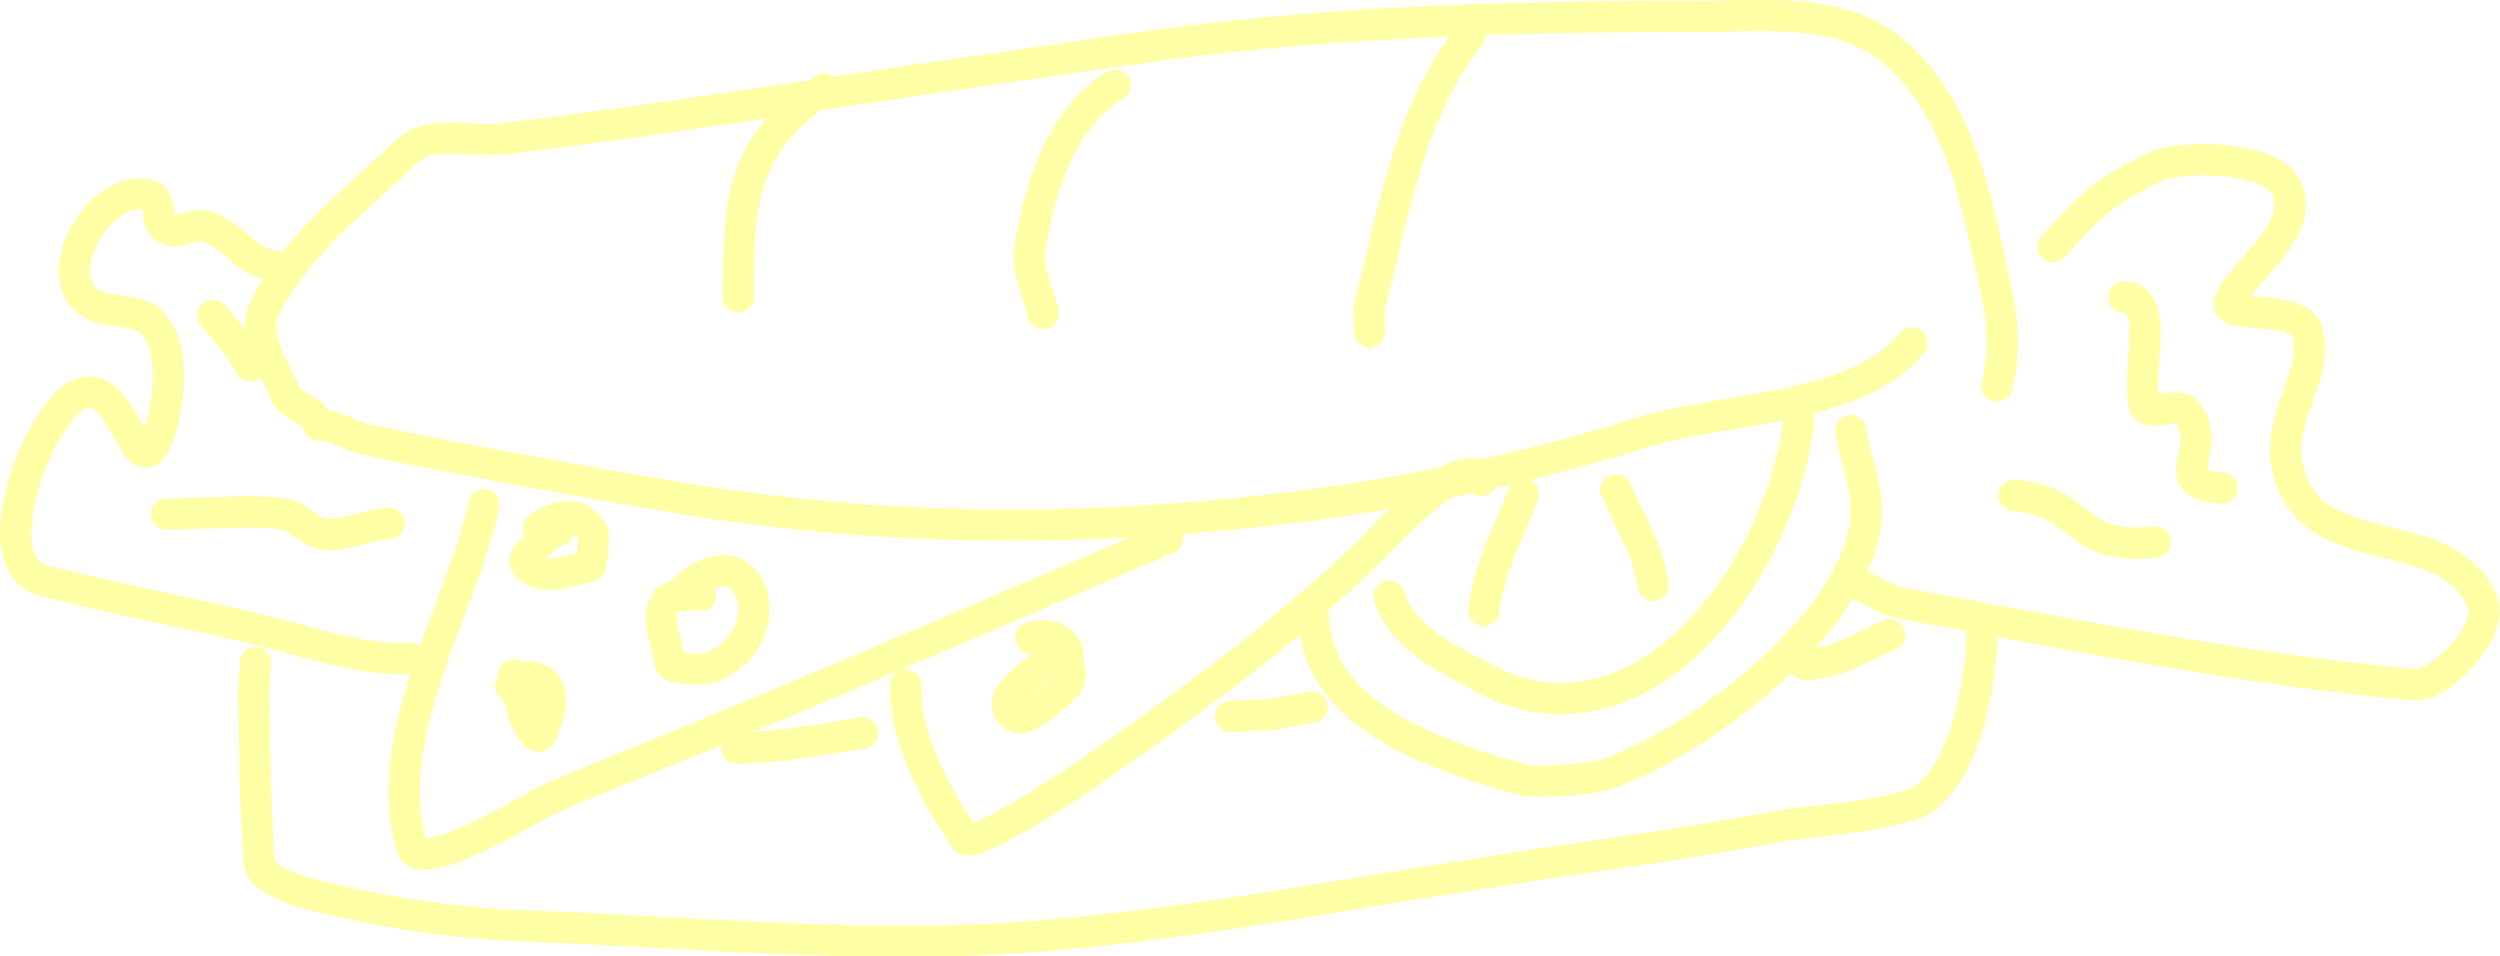
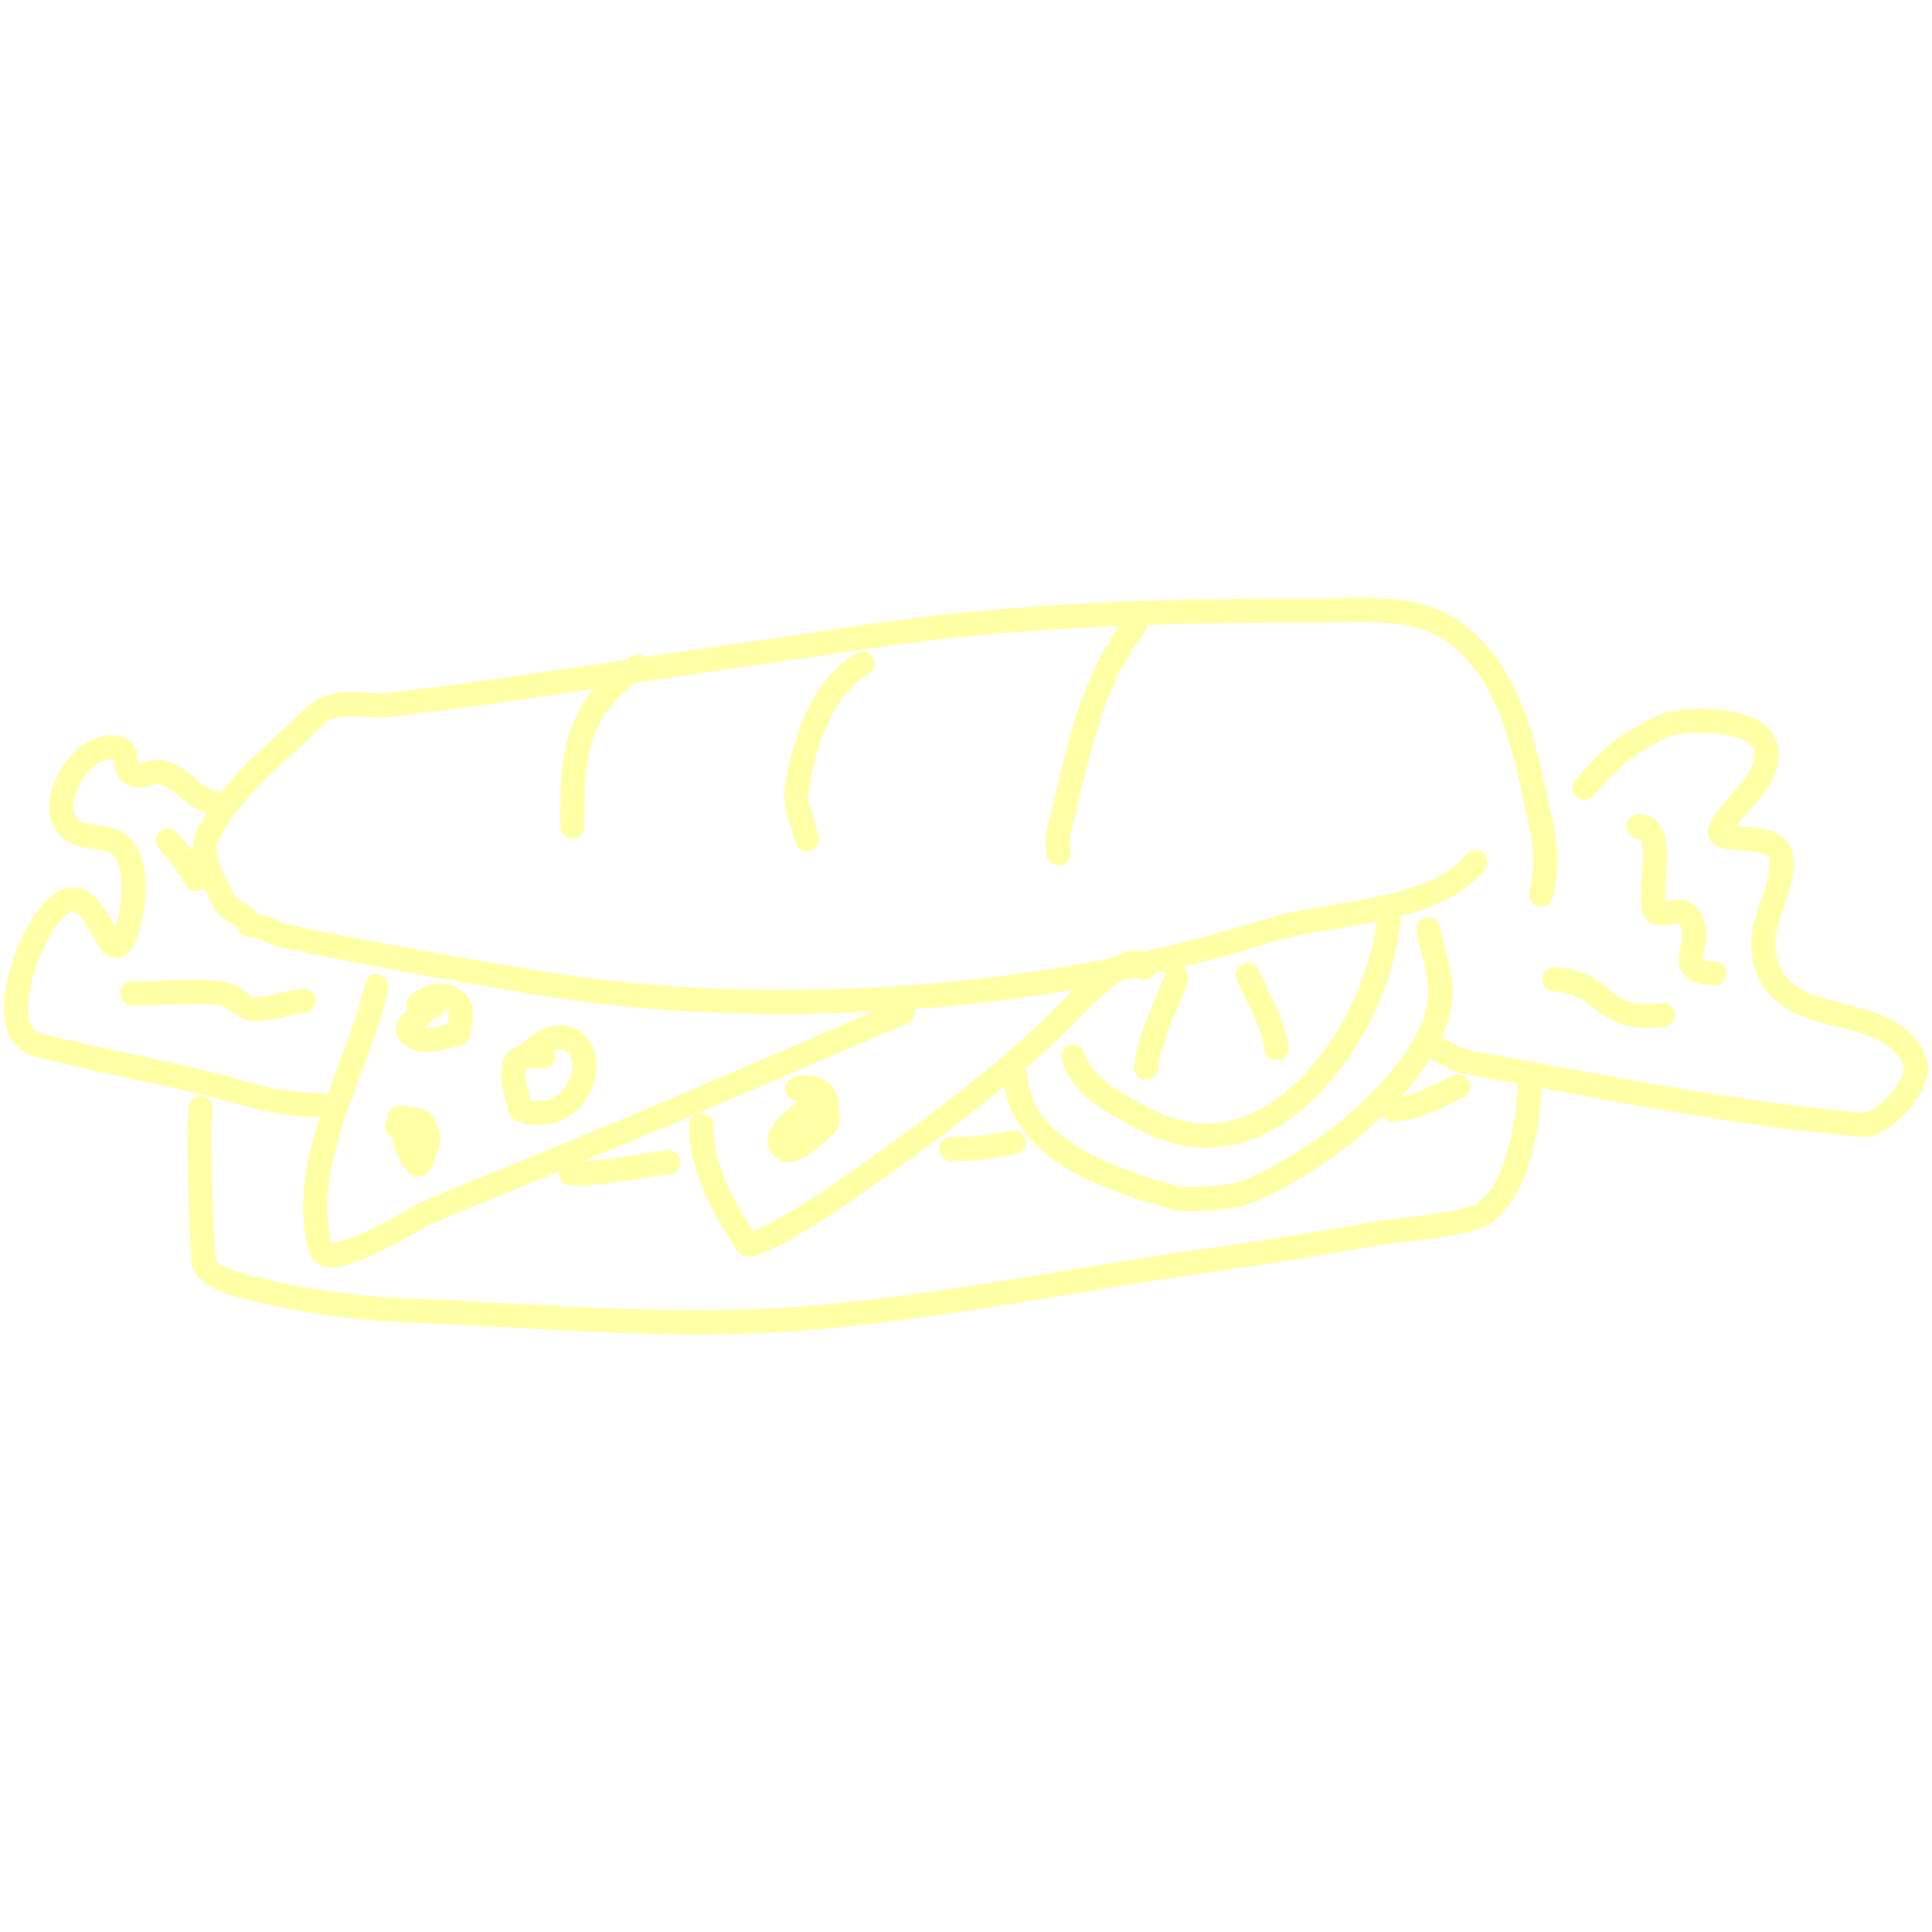
- <svg xmlns="http://www.w3.org/2000/svg" width="319.435" height="122.148" viewBox="0 0 319.435 122.148">
-   <g id="sandwich" transform="translate(1.618 1.609)">
-     <g id="Ebene_2" transform="translate(0.388 0.371)">
-       <g id="Gruppe_281" data-name="Gruppe 281">
-         <path id="Pfad_388" data-name="Pfad 388" d="M21.02,33.123c2.158,0,4.072,1.464,6.173,1.9,13.623,2.871,27.32,5.291,41.037,7.6C107,49.11,152.856,45.864,190.178,34.08c10.133-3.209,27.489-2.758,34.394-11.39" transform="translate(17.695 19.19)" fill="none" stroke="#ffffa6" stroke-linecap="round" stroke-linejoin="bevel" stroke-width="4" />
-         <path id="Pfad_389" data-name="Pfad 389" d="M23.767,51.5c-1.182-.957-2.946-1.464-3.565-2.852-1.539-3.415-4.278-7.562-2.608-10.921,4-8.012,11.6-13.7,18.032-19.927,3.04-2.946,8.388-1.145,12.572-1.67,17.3-2.12,34.47-4.8,51.732-7.356,9.251-1.37,18.5-2.664,27.752-4.034C152.319,1.12,176.469.482,201.237.482c7.993,0,17.488-1.2,24.206,4.278,8.65,7.055,10.789,18.933,13.041,29.178,1.182,5.348,1.595,8.406.469,13.754" transform="translate(14.235 -0.371)" fill="none" stroke="#ffffa6" stroke-linecap="round" stroke-linejoin="bevel" stroke-width="4" />
-         <path id="Pfad_390" data-name="Pfad 390" d="M60.521,5.37C49.675,12.594,49.6,20.494,49.6,31.94" transform="translate(42.742 4.011)" fill="none" stroke="#ffffa6" stroke-linecap="round" stroke-linejoin="round" stroke-width="4" />
-         <path id="Pfad_391" data-name="Pfad 391" d="M80.406,5.11c-6.755,4-9.72,13.116-10.921,20.884-.432,2.8,1.107,5.535,1.67,8.312" transform="translate(60.104 3.783)" fill="none" stroke="#ffffa6" stroke-linecap="round" stroke-linejoin="bevel" stroke-width="4" />
-         <path id="Pfad_392" data-name="Pfad 392" d="M105.46,1.7c-7.693,9.607-9.814,22.7-12.816,34.638a14.045,14.045,0,0,0,0,3.321" transform="translate(80.365 0.795)" fill="none" stroke="#ffffa6" stroke-linecap="round" stroke-linejoin="bevel" stroke-width="4" />
-         <path id="Pfad_393" data-name="Pfad 393" d="M37.042,33.69C34.115,47.181,23.683,63,27.792,77.354c1.107,3.884,15.668-5.179,17.319-5.929,3.359-1.539,6.774-2.89,10.208-4.278,23.23-9.344,46.1-19.346,69.052-29.178" transform="translate(22.801 28.831)" fill="none" stroke="#ffffa6" stroke-linecap="round" stroke-linejoin="bevel" stroke-width="4" />
-         <path id="Pfad_394" data-name="Pfad 394" d="M60.98,58.556c0,7.149,3.79,13.848,7.6,19.683.919,1.407,13.585-6.905,14.242-7.355C95.356,62.253,108,53.058,119.13,42.644c2.4-2.252,13.022-14.392,15.424-10.208" transform="translate(52.716 26.969)" fill="none" stroke="#ffffa6" stroke-linecap="round" stroke-linejoin="bevel" stroke-width="4" />
-         <path id="Pfad_395" data-name="Pfad 395" d="M88.8,53.071c.9,12.7,16.756,17.3,26.57,20.171,1.52.45,8.857,0,10.921-.713,11.409-4.053,29.872-17.957,32.743-30.6,1.107-4.879-.9-8.707-1.67-13.285" transform="translate(77.098 24.405)" fill="none" stroke="#ffffa6" stroke-linecap="round" stroke-linejoin="bevel" stroke-width="4" />
-         <path id="Pfad_396" data-name="Pfad 396" d="M50.98,71.927c-8.087,0-12.1-2.027-21.823-4.278-8.369-1.933-16.813-3.584-25.144-5.686-8.069-2.045-.882-21.072,4.278-23.718,5.929-3.077,7.374,12.4,10.208,5.46,1.595-3.94,2.8-13.717-2.139-15.668-2.214-.863-5.066-.357-6.886-1.9-4.672-4,1.876-14.73,7.6-13.529,2.627.544.544,3.584,2.852,4.5,1.407.563,3.04-.826,4.5-.469,4.016.957,5.085,4.8,9.72,5.216" transform="translate(-0.388 10.278)" fill="none" stroke="#ffffa6" stroke-linecap="round" stroke-linejoin="bevel" stroke-width="4" />
-         <path id="Pfad_397" data-name="Pfad 397" d="M125.09,64c2.439.488,4.447,2.4,6.886,2.852,21.823,3.978,43.626,8.463,65.73,10.433,2.946.263,10.189-6.736,8.538-10.677-4.466-10.658-22.367-4.241-24.919-17.319-1.22-6.23,4.053-11.634,2.608-17.075-.976-3.678-10.789-1.557-9.964-3.79,1.52-4.128,9.57-8.819,7.355-14.467-1.708-4.372-13.6-4.372-16.85-2.852-7.149,3.359-8.8,5.61-13.041,10.208" transform="translate(108.902 8.236)" fill="none" stroke="#ffffa6" stroke-linecap="round" stroke-linejoin="bevel" stroke-width="4" />
-         <path id="Pfad_398" data-name="Pfad 398" d="M16.834,46.78c0,1.351-.263,2.683-.244,4.034.15,7.112.188,14.242.713,21.353.225,2.946,6.755,4.222,8.782,4.747A130.357,130.357,0,0,0,52.9,80.48c21.485.863,43.251,2.983,64.773,1.182,20.9-1.745,41.9-5.929,62.634-9.026,10.47-1.557,20.9-2.983,31.317-4.991,2.852-.544,15.48-1.295,18.5-3.565,5.648-4.222,7.355-15.931,7.355-22.31" transform="translate(13.812 35.912)" fill="none" stroke="#ffffa6" stroke-linecap="round" stroke-linejoin="bevel" stroke-width="4" />
-         <path id="Pfad_399" data-name="Pfad 399" d="M49.47,51.135c5.423,0,10.771-1.126,16.137-1.9" transform="translate(42.629 42.459)" fill="none" stroke="#ffffa6" stroke-linecap="round" stroke-linejoin="round" stroke-width="4" />
-         <path id="Pfad_400" data-name="Pfad 400" d="M83.11,48.652c6.83-.319,3.34.056,10.433-1.182" transform="translate(72.111 40.908)" fill="none" stroke="#ffffa6" stroke-linecap="round" stroke-linejoin="round" stroke-width="4" />
-         <path id="Pfad_401" data-name="Pfad 401" d="M122.18,46.33c3.847,0,7.412-2.2,10.921-3.79" transform="translate(106.352 36.587)" fill="none" stroke="#ffffa6" stroke-linecap="round" stroke-linejoin="round" stroke-width="4" />
-         <path id="Pfad_402" data-name="Pfad 402" d="M143.93,19.53c4.672,0,1.67,9.194,2.608,13.754.375,1.8,4.3-.488,5.46.957,3.734,4.672-3.3,9.213,4.5,9.72" transform="translate(125.414 16.421)" fill="none" stroke="#ffffa6" stroke-linecap="round" stroke-linejoin="bevel" stroke-width="4" />
-         <path id="Pfad_403" data-name="Pfad 403" d="M136.47,33.06c9.119.6,7.205,7.13,18.032,5.929" transform="translate(118.876 28.279)" fill="none" stroke="#ffffa6" stroke-linecap="round" stroke-linejoin="round" stroke-width="4" />
-         <path id="Pfad_404" data-name="Pfad 404" d="M10.65,34.449c4.635,0,11.2-.619,14.955,0,1.989.319,3.453,2.477,5.46,2.608,2.439.15,5.348-1.2,8.069-1.426" transform="translate(8.607 29.254)" fill="none" stroke="#ffffa6" stroke-linecap="round" stroke-linejoin="bevel" stroke-width="4" />
-         <path id="Pfad_405" data-name="Pfad 405" d="M13.81,20.79a37.777,37.777,0,0,1,4.747,6.4" transform="translate(11.376 17.525)" fill="none" stroke="#ffffa6" stroke-linecap="round" stroke-linejoin="round" stroke-width="4" />
-         <path id="Pfad_406" data-name="Pfad 406" d="M93.91,50.514c1.82,5.423,7.168,7.843,12.009,10.433,20.6,11.014,38.447-14.542,40.361-33.137" transform="translate(81.576 23.677)" fill="none" stroke="#ffffa6" stroke-linecap="round" stroke-linejoin="bevel" stroke-width="4" />
-         <path id="Pfad_407" data-name="Pfad 407" d="M100.36,47.857c.544-5.216,3.227-10,5.066-14.917" transform="translate(87.229 28.173)" fill="none" stroke="#ffffa6" stroke-linecap="round" stroke-linejoin="round" stroke-width="4" />
-         <path id="Pfad_408" data-name="Pfad 408" d="M114.125,44.875c-.488-4.222-3.246-8.707-4.785-12.215" transform="translate(95.099 27.928)" fill="none" stroke="#ffffa6" stroke-linecap="round" stroke-linejoin="round" stroke-width="4" />
-         <path id="Pfad_409" data-name="Pfad 409" d="M35.412,45.412c-.319,0-1.032-.3-.938,0,.826,2.571.994,5.629,2.89,7.562.769.788,1.182-1.9,1.67-2.871a1.944,1.944,0,0,0,.131-.732c.188-2.346-.826-4.41-3.753-3.678-.544.131-.9.676-1.332,1.013" transform="translate(29.141 38.987)" fill="none" stroke="#ffffa6" stroke-linecap="round" stroke-linejoin="bevel" stroke-width="4" />
-         <path id="Pfad_410" data-name="Pfad 410" d="M49.385,41.389c-.15-.075-.3-.244-.469-.206-1.426.319-3.678-.094-4.222,1.276-.919,2.289.338,4.935.732,7.374.188,1.163,4.56.994,5.367.676C60.4,46.662,55.933,32.138,46.833,41" transform="translate(38.154 32.765)" fill="none" stroke="#ffffa6" stroke-linecap="round" stroke-linejoin="bevel" stroke-width="4" />
-         <path id="Pfad_411" data-name="Pfad 411" d="M39.317,36.265c-.206,0-.469-.15-.6,0-1.238,1.445-4.71,3.284-3.34,4.616,1.9,1.858,5.4.657,7.975-.075.3-.075.6-3.978.394-4.278-1.989-3.152-4.71-2.12-6.961-.544" transform="translate(30.002 29.521)" fill="none" stroke="#ffffa6" stroke-linecap="round" stroke-linejoin="bevel" stroke-width="4" />
-         <path id="Pfad_412" data-name="Pfad 412" d="M74.087,45.277c-.319.075-.732-.038-.938.206-1.783,2.177-6.492,4.578-4.9,6.905,1.52,2.214,5.273-1.67,7.243-3.49.844-.769.188-2.27.206-3.415.038-2.608-2.946-3.34-4.822-2.608" transform="translate(58.804 36.646)" fill="none" stroke="#ffffa6" stroke-linecap="round" stroke-linejoin="bevel" stroke-width="4" />
-       </g>
-     </g>
+ <svg xmlns="http://www.w3.org/2000/svg" width="240" height="240">
+   <g fill="none" stroke="#ffffa6" stroke-linecap="round" stroke-width="4" data-name="Gruppe 281">
+     <path stroke-linejoin="bevel" stroke-width="2.993" d="M30.972 114.903c1.615 0 3.047 1.096 4.62 1.422 10.193 2.148 20.442 3.959 30.707 5.687 29.01 4.854 63.323 2.425 91.25-6.393 7.583-2.401 20.57-2.064 25.737-8.523" data-name="Pfad 388" />
+     <path stroke-linejoin="bevel" stroke-width="2.993" d="M30.439 114.017c-.885-.716-2.205-1.095-2.668-2.134-1.151-2.555-3.2-5.658-1.951-8.172 2.993-5.995 8.68-10.251 13.493-14.91 2.274-2.205 6.276-.858 9.407-1.25 12.945-1.587 25.793-3.592 38.71-5.505 6.922-1.025 13.843-1.993 20.766-3.018 18.435-2.71 36.506-3.187 55.04-3.187 5.98 0 13.086-.897 18.112 3.202 6.473 5.279 8.074 14.167 9.759 21.833.884 4.002 1.193 6.29.35 10.292" data-name="Pfad 389" />
+     <path stroke-linejoin="round" stroke-width="2.993" d="M79.272 82.778C71.156 88.184 71.1 94.095 71.1 102.66" data-name="Pfad 390" />
+     <path stroke-linejoin="bevel" stroke-width="2.993" d="M107.143 82.413c-5.054 2.993-7.273 9.814-8.172 15.627-.323 2.095.829 4.142 1.25 6.22" data-name="Pfad 391" />
+     <path stroke-linejoin="bevel" stroke-width="2.993" d="M141.051 77.625c-5.756 7.19-7.343 16.986-9.59 25.92a10.51 10.51 0 0 0 0 2.484" data-name="Pfad 392" />
+     <path stroke-linejoin="bevel" stroke-width="2.993" d="M46.782 122.541c-2.19 10.095-9.996 21.932-6.922 32.673.829 2.907 11.724-3.875 12.96-4.436 2.513-1.152 5.069-2.163 7.638-3.201 17.383-6.992 34.496-14.477 51.67-21.834" data-name="Pfad 393" />
+     <path stroke-linejoin="bevel" stroke-width="2.993" d="M87.079 139.755c0 5.35 2.836 10.362 5.687 14.728.688 1.053 10.165-5.167 10.657-5.503 9.379-6.459 18.84-13.34 27.168-21.132 1.796-1.685 9.744-10.769 11.542-7.638" data-name="Pfad 394" />
+     <path stroke-linejoin="bevel" stroke-width="2.993" d="M126.14 133.732c.674 9.503 12.539 12.945 19.882 15.093 1.138.337 6.628 0 8.172-.533 8.537-3.033 22.353-13.437 24.501-22.897.828-3.651-.673-6.516-1.25-9.941" data-name="Pfad 395" />
+     <path stroke-linejoin="bevel" stroke-width="2.993" d="M39.86 137.27c-6.052 0-9.054-1.516-16.33-3.2-6.262-1.447-12.58-2.682-18.815-4.255-6.038-1.53-.66-15.768 3.201-17.748 4.437-2.302 5.518 9.279 7.639 4.086 1.193-2.949 2.095-10.264-1.6-11.724-1.657-.646-3.791-.267-5.153-1.422-3.496-2.993 1.403-11.022 5.687-10.124 1.965.408.407 2.682 2.134 3.368 1.052.421 2.274-.618 3.367-.351 3.005.716 3.805 3.592 7.273 3.903" data-name="Pfad 396" />
+     <path stroke-linejoin="bevel" stroke-width="2.993" d="M177.094 129.811c1.825.365 3.327 1.796 5.152 2.134 16.33 2.977 32.645 6.333 49.185 7.807 2.204.197 7.624-5.04 6.388-7.99-3.341-7.975-16.736-3.173-18.646-12.959-.913-4.662 3.033-8.705 1.952-12.777-.73-2.752-8.073-1.165-7.456-2.836 1.137-3.089 7.16-6.599 5.503-10.825-1.278-3.272-10.176-3.272-12.608-2.134-5.35 2.513-6.585 4.198-9.758 7.638" data-name="Pfad 397" />
+     <path stroke-linejoin="bevel" stroke-width="2.993" d="M24.935 137.635c0 1.01-.197 2.008-.183 3.019.112 5.321.14 10.656.533 15.977.169 2.205 5.055 3.16 6.572 3.553a97.543 97.543 0 0 0 20.065 2.668c16.077.646 32.364 2.232 48.468.884 15.64-1.305 31.353-4.436 46.868-6.754 7.834-1.165 15.639-2.232 23.434-3.734 2.134-.407 11.583-.97 13.843-2.668 4.226-3.16 5.503-11.92 5.503-16.694" data-name="Pfad 398" />
+     <path stroke-linejoin="round" stroke-width="2.993" d="M70.918 145.793c4.058 0 8.06-.843 12.075-1.422" data-name="Pfad 399" />
+     <path stroke-linejoin="round" stroke-width="2.993" d="M118.151 142.774c5.11-.239 2.5.042 7.807-.884" data-name="Pfad 400" />
+     <path stroke-linejoin="round" stroke-width="2.993" d="M173.008 137.803c2.879 0 5.546-1.646 8.172-2.836" data-name="Pfad 401" />
+     <path stroke-linejoin="bevel" stroke-width="2.993" d="M203.547 102.66c3.496 0 1.25 6.88 1.951 10.292.281 1.346 3.218-.366 4.086.716 2.794 3.496-2.47 6.894 3.367 7.273" data-name="Pfad 402" />
+     <path stroke-linejoin="round" stroke-width="2.993" d="M193.072 121.657c6.824.449 5.392 5.335 13.493 4.437" data-name="Pfad 403" />
+     <path stroke-linejoin="bevel" stroke-width="2.993" d="M16.412 123.426c3.469 0 8.381-.463 11.19 0 1.49.239 2.585 1.853 4.086 1.951 1.826.113 4.002-.897 6.038-1.067" data-name="Pfad 404" />
+     <path stroke-linejoin="round" stroke-width="2.993" d="M20.849 104.429a28.268 28.268 0 0 1 3.552 4.789" data-name="Pfad 405" />
+     <path stroke-linejoin="bevel" stroke-width="2.993" d="M133.315 131.274c1.362 4.058 5.364 5.869 8.986 7.807 15.415 8.241 28.77-10.882 30.201-24.796" data-name="Pfad 406" />
+     <path stroke-linejoin="round" stroke-width="2.993" d="M142.371 132.65c.408-3.903 2.415-7.483 3.791-11.162" data-name="Pfad 407" />
+     <path stroke-linejoin="round" stroke-width="2.993" d="M158.56 130.235c-.365-3.159-2.428-6.515-3.58-9.14" data-name="Pfad 408" />
+     <path stroke-linejoin="bevel" stroke-width="2.993" d="M50.306 138.912c-.238 0-.772-.224-.702 0 .619 1.924.744 4.212 2.163 5.659.575.59.884-1.422 1.25-2.149a1.455 1.455 0 0 0 .098-.547c.14-1.756-.618-3.3-2.809-2.752-.407.098-.673.505-.996.758" data-name="Pfad 409" />
+     <path stroke-linejoin="bevel" stroke-width="2.993" d="M67.506 131.246c-.112-.056-.224-.182-.35-.154-1.068.239-2.753-.07-3.16.955-.688 1.713.253 3.693.548 5.518.14.87 3.412.743 4.016.505 7.189-2.878 3.846-13.746-2.963-7.115" data-name="Pfad 410" />
+     <path stroke-linejoin="bevel" stroke-width="2.993" d="M53.873 124.985c-.154 0-.351-.113-.45 0-.926 1.08-3.524 2.457-2.499 3.454 1.422 1.39 4.041.491 5.968-.056.224-.057.449-2.977.295-3.202-1.489-2.358-3.525-1.586-5.209-.407" data-name="Pfad 411" />
+     <path stroke-linejoin="bevel" stroke-width="2.993" d="M101.442 137.06c-.239.056-.548-.029-.702.154-1.334 1.629-4.858 3.425-3.666 5.167 1.137 1.656 3.945-1.25 5.42-2.612.631-.575.14-1.699.154-2.555.028-1.952-2.205-2.5-3.609-1.952" data-name="Pfad 412" />
  </g>
</svg>
